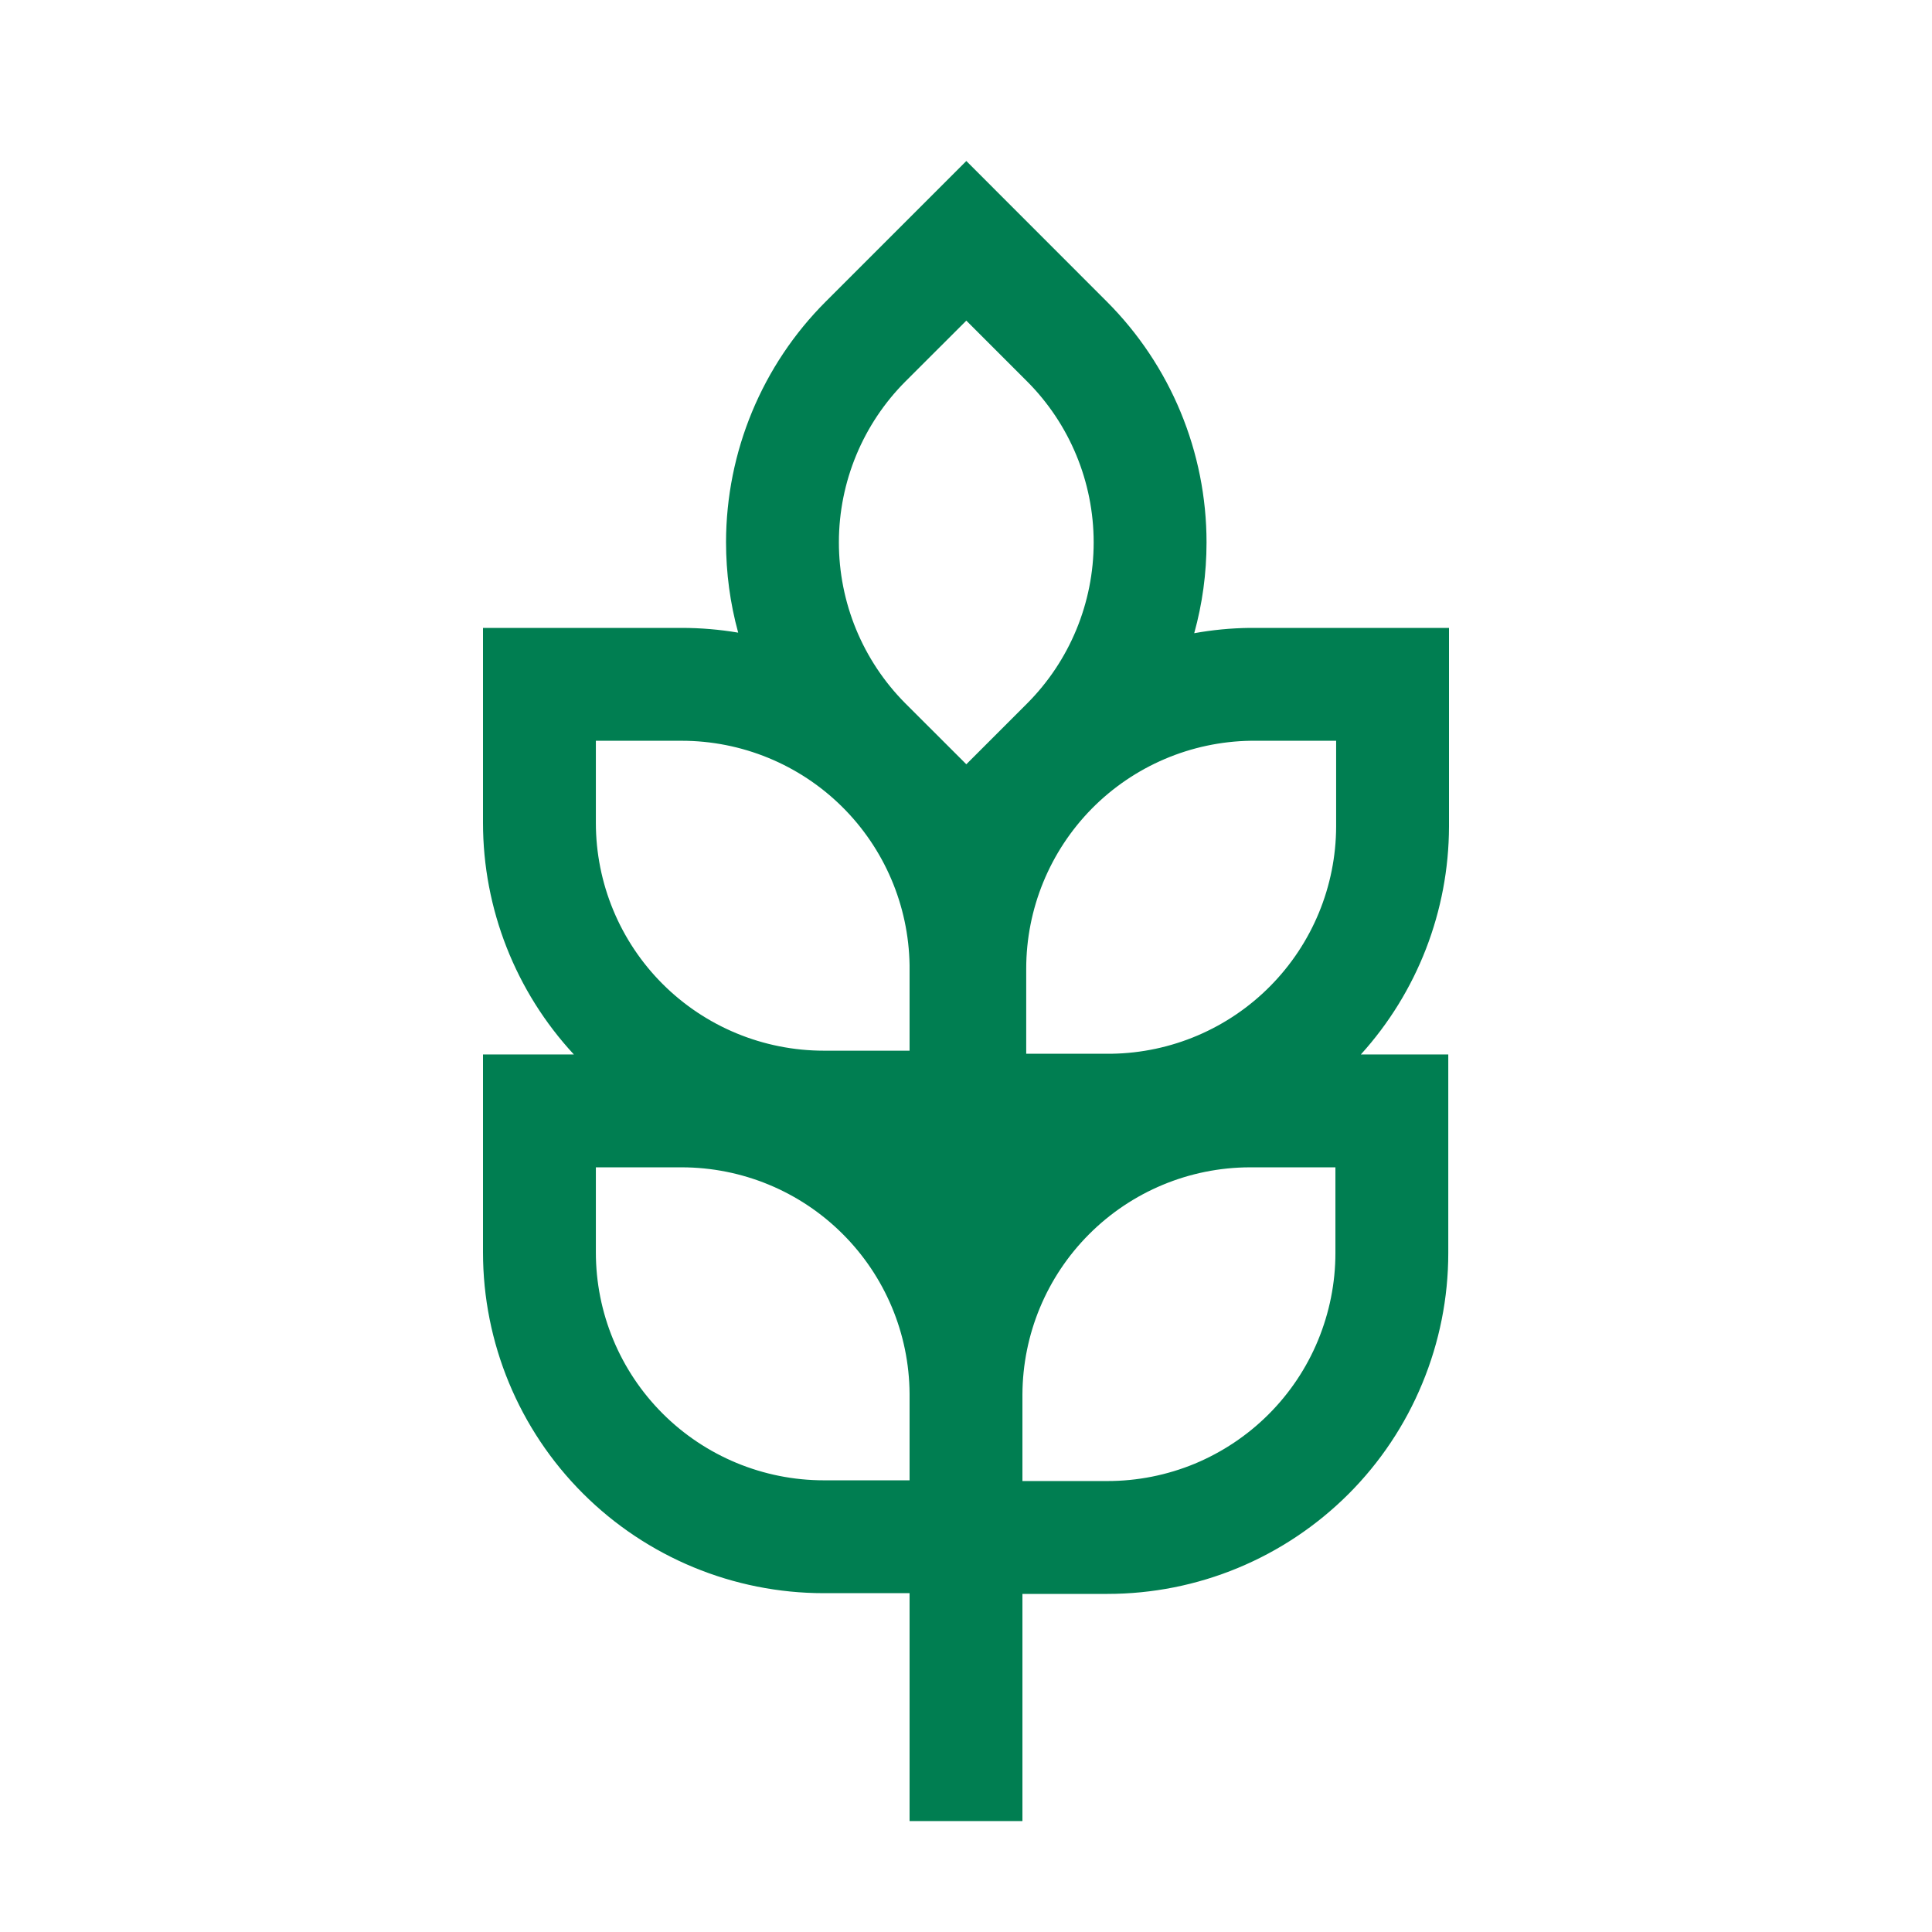
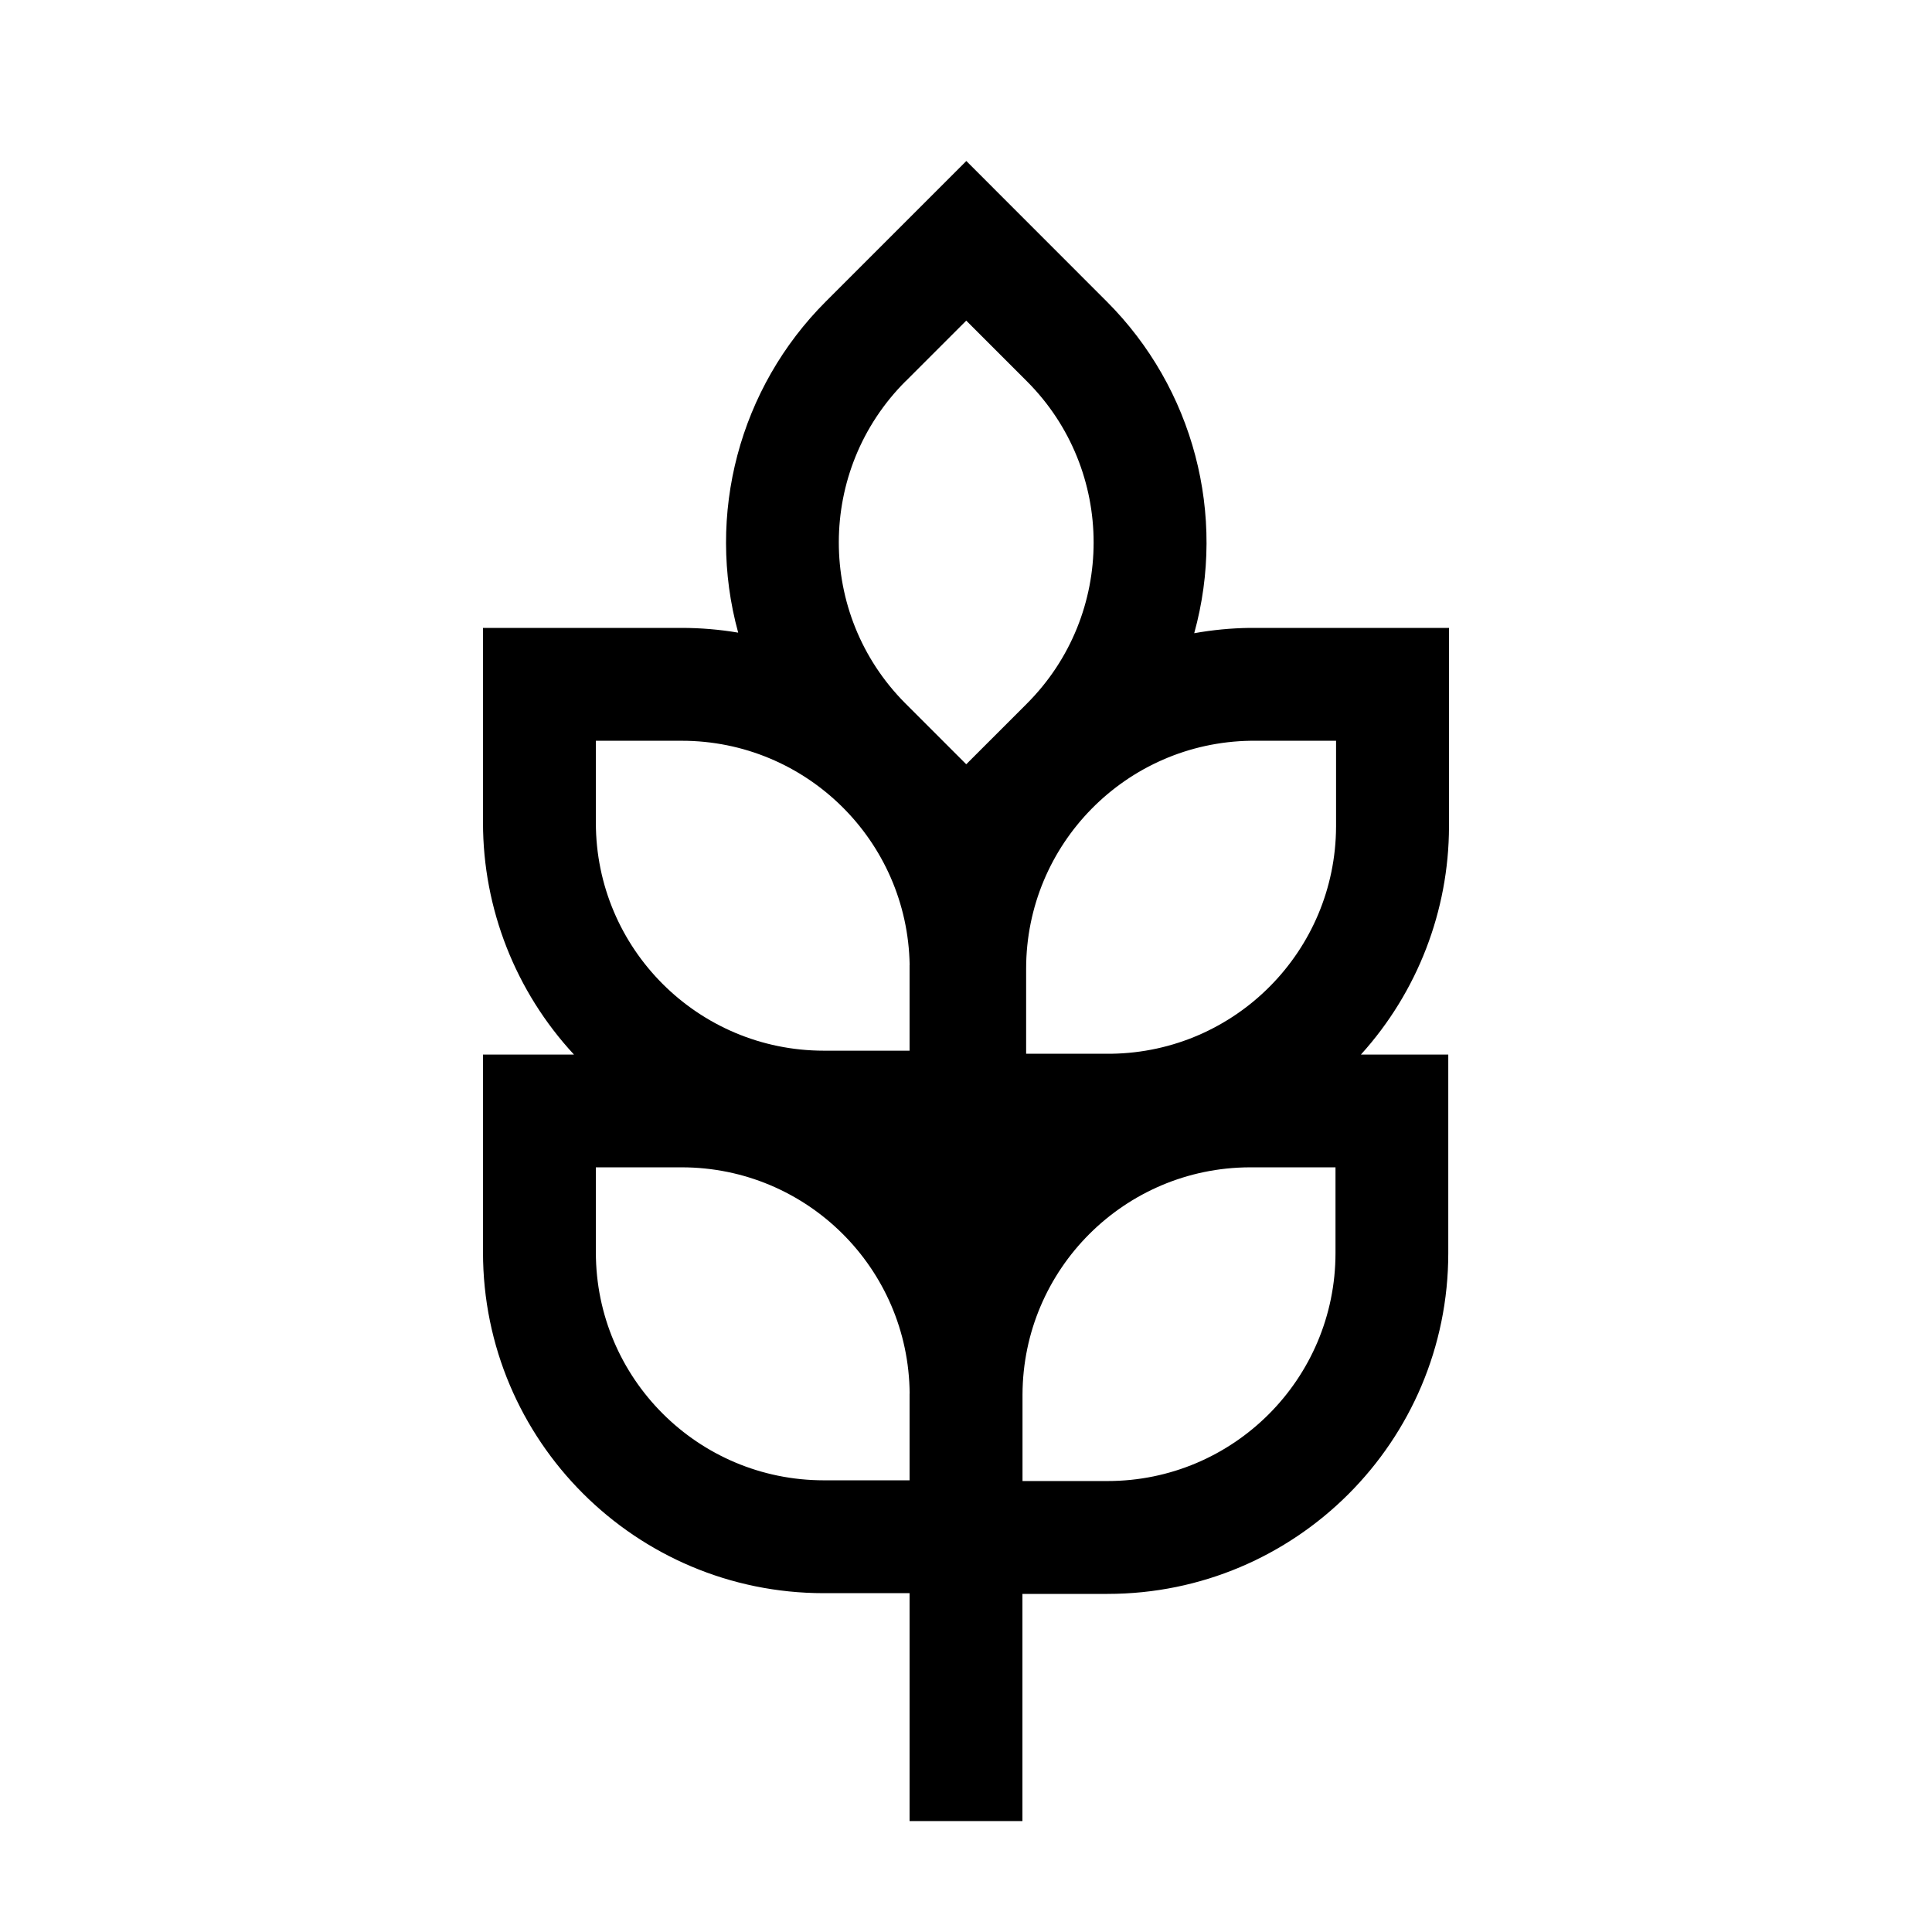
- <svg xmlns="http://www.w3.org/2000/svg" width="24" height="24" viewBox="0 0 24 24" fill="none">
-   <path fill-rule="evenodd" clip-rule="evenodd" d="M13.748 3.745L12.004 2L10.259 3.745C9.466 4.537 9.021 5.612 9.019 6.733C9.019 7.116 9.07 7.495 9.17 7.859C8.939 7.82 8.704 7.8 8.467 7.8H6V10.221C6 11.29 6.405 12.318 7.129 13.099H6V15.557C6 16.68 6.446 17.757 7.24 18.551C8.034 19.345 9.111 19.791 10.234 19.791H11.299V22.622H12.701V19.8H13.757C14.313 19.8 14.863 19.691 15.377 19.478C15.891 19.265 16.357 18.953 16.751 18.56C17.144 18.167 17.456 17.7 17.668 17.186C17.881 16.673 17.991 16.122 17.991 15.566V13.099H16.905C17.606 12.325 17.997 11.318 18 10.269V7.8L15.533 7.8L15.523 7.8C15.291 7.803 15.061 7.825 14.835 7.866C14.936 7.502 14.988 7.123 14.988 6.738C14.988 5.615 14.542 4.539 13.748 3.745ZM11.299 11.988C11.287 11.246 10.985 10.539 10.457 10.018C9.927 9.495 9.212 9.202 8.467 9.202H7.402V10.221C7.402 10.972 7.7 11.692 8.231 12.223C8.762 12.754 9.483 13.052 10.234 13.052H11.299V11.988ZM11.299 17.312C11.294 16.567 10.995 15.854 10.467 15.328C9.936 14.798 9.217 14.501 8.467 14.501H7.402V15.557C7.402 16.308 7.7 17.028 8.231 17.559C8.762 18.09 9.483 18.389 10.234 18.389H11.299V17.312ZM12.701 17.323L12.701 18.398H13.757C14.129 18.398 14.497 18.325 14.841 18.183C15.184 18.04 15.496 17.832 15.759 17.569C16.022 17.306 16.231 16.994 16.373 16.65C16.515 16.306 16.589 15.938 16.589 15.566V14.501H15.524C14.775 14.503 14.057 14.802 13.528 15.333C13.001 15.861 12.704 16.576 12.701 17.323L12.701 17.323ZM11.25 4.736L12.004 3.983L12.757 4.736C13.288 5.267 13.586 5.987 13.586 6.738C13.586 7.489 13.288 8.21 12.757 8.741L12.004 9.494L11.244 8.735C10.716 8.203 10.42 7.484 10.421 6.734C10.422 5.985 10.72 5.266 11.25 4.736ZM15.538 9.202H16.598V10.267C16.596 11.009 16.302 11.722 15.779 12.25C15.258 12.777 14.55 13.079 13.808 13.09H12.748V12.034C12.748 11.289 13.041 10.575 13.564 10.044C14.086 9.516 14.795 9.213 15.538 9.202Z" fill="#007E51" />
+ <svg xmlns="http://www.w3.org/2000/svg" width="24" height="24" fill="none">
+   <path fill-rule="evenodd" clip-rule="evenodd" d="M13.748 3.745L12.004 2l-1.745 1.745A4.234 4.234 0 009.17 7.859a4.234 4.234 0 00-.703-.059H6v2.42c0 1.07.405 2.098 1.13 2.88H6v2.457a4.234 4.234 0 004.234 4.234h1.065v2.831h1.402V19.8h1.056a4.233 4.233 0 004.234-4.234V13.1h-1.085A4.234 4.234 0 0018 10.27V7.8h-2.477a4.233 4.233 0 00-.688.066 4.233 4.233 0 00-1.087-4.121zM11.3 11.988a2.832 2.832 0 00-2.832-2.786H7.402v1.019a2.832 2.832 0 002.832 2.831h1.065v-1.064zm0 5.324a2.832 2.832 0 00-2.832-2.811H7.402v1.056a2.832 2.832 0 002.832 2.832h1.065v-1.077zm1.402.011v1.075h1.056a2.832 2.832 0 002.832-2.832v-1.065h-1.065a2.832 2.832 0 00-2.823 2.822zM11.25 4.736l.753-.753.753.753a2.832 2.832 0 010 4.005l-.753.753-.76-.76a2.832 2.832 0 01.006-3.998zm4.287 4.466h1.06v1.065a2.832 2.832 0 01-2.79 2.823h-1.06v-1.056a2.832 2.832 0 012.79-2.832z" fill="currentColor" />
</svg>
